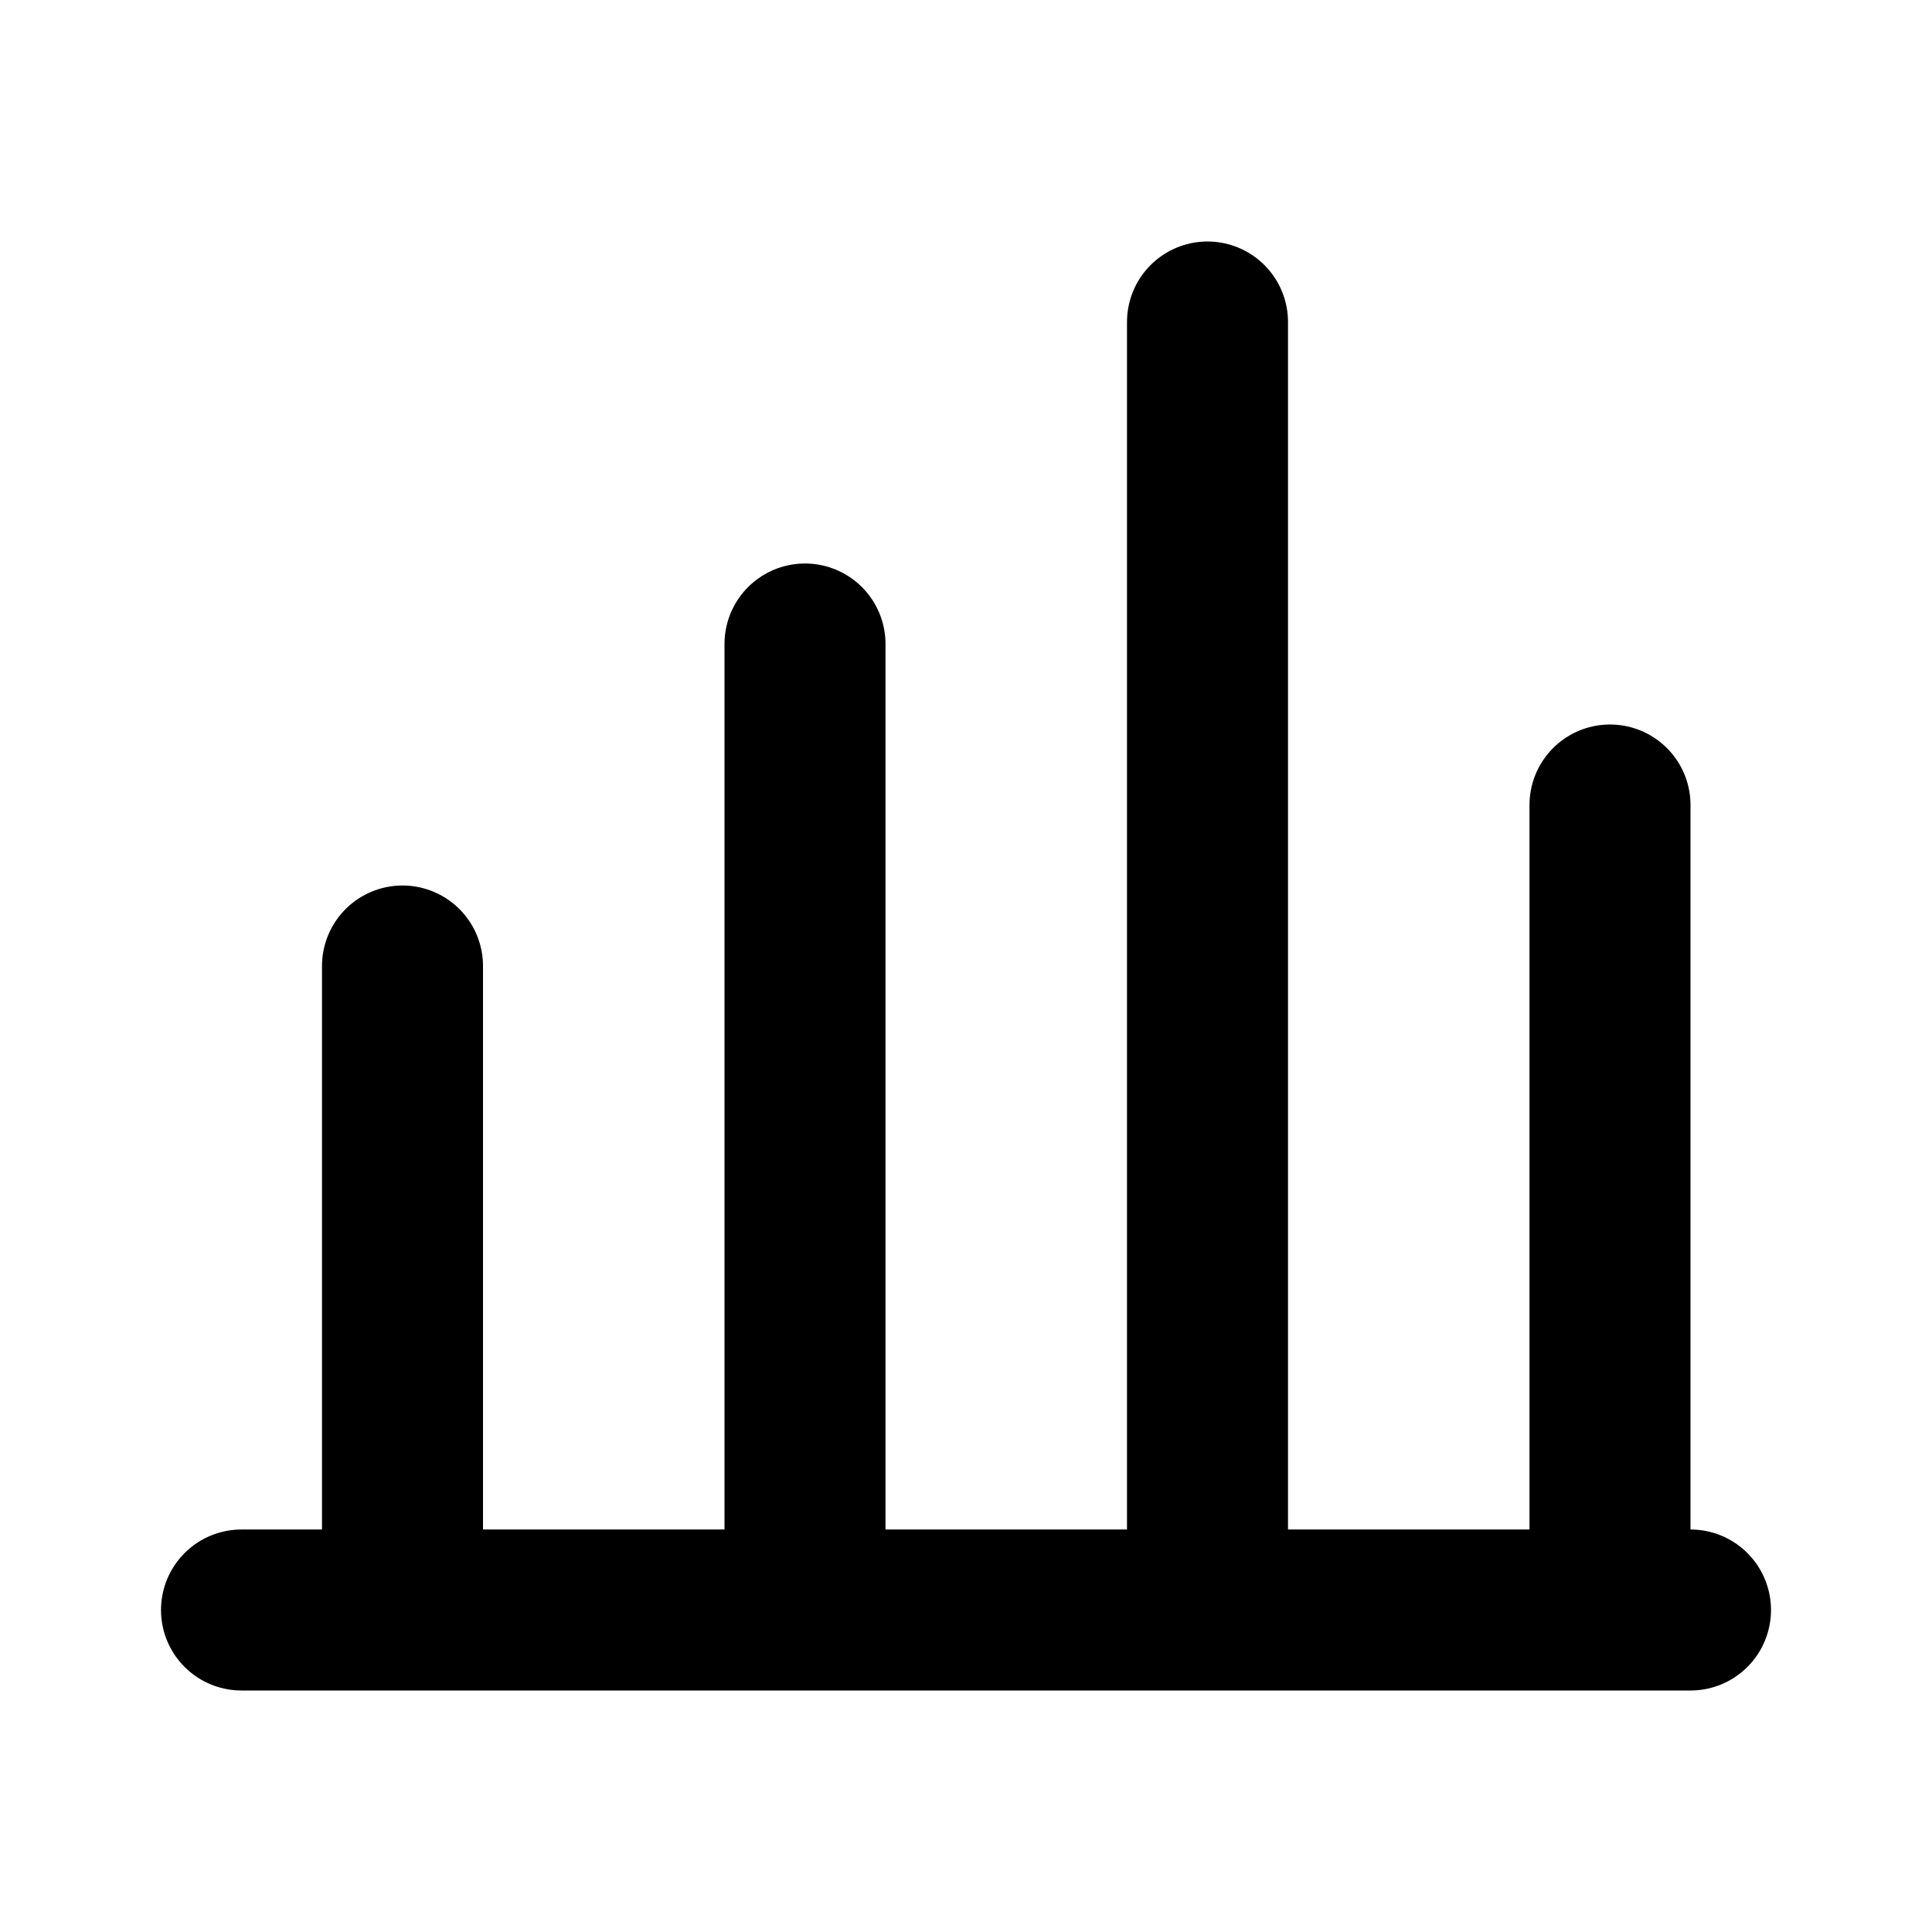
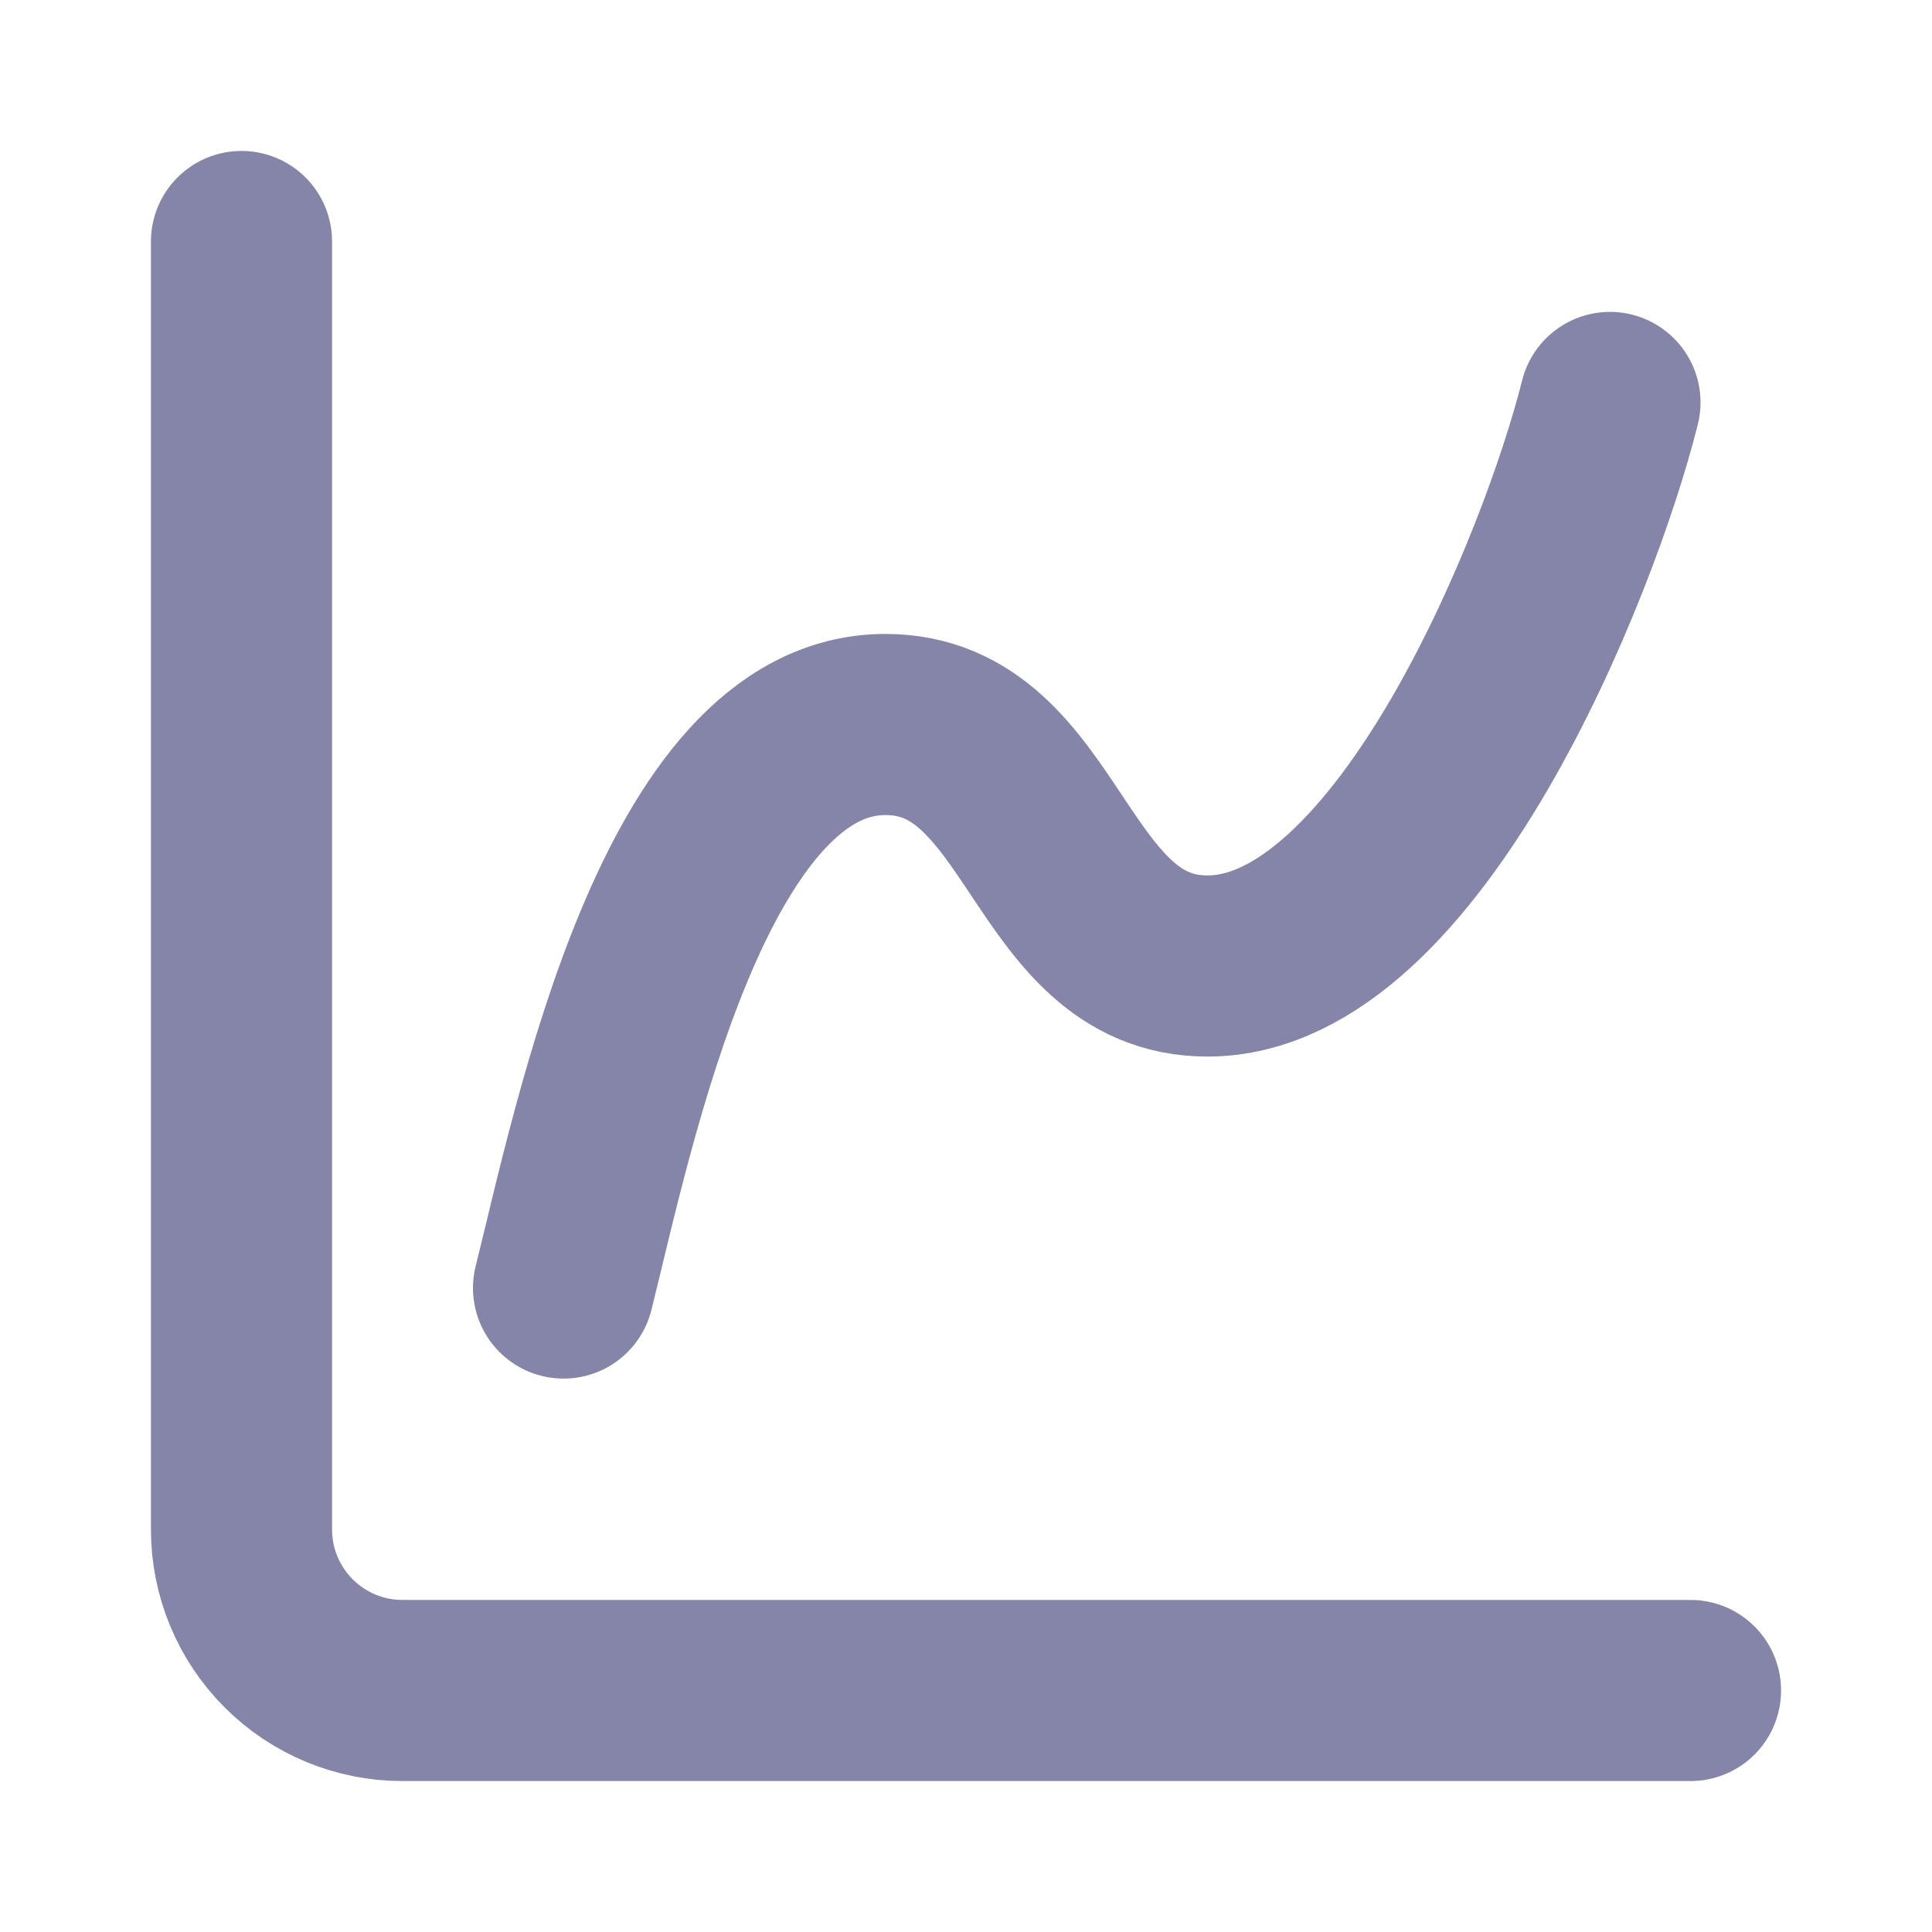
- <svg xmlns="http://www.w3.org/2000/svg" width="24" height="24" viewBox="0 0 24 24" fill="none">
-   <path d="M3 20H21M5 20V12M10 20V8M15 20V4M20 20V10" stroke="currentColor" stroke-width="2" stroke-linecap="round" stroke-linejoin="round" />
+ <svg xmlns="http://www.w3.org/2000/svg" viewBox="0 0 16 16" fill="none">
+   <path d="M2 2V12.667C2 13.02 2.14 13.359 2.391 13.61C2.641 13.86 2.98 14 3.333 14H14" stroke="#8585A9" stroke-width="1.5" stroke-linecap="round" stroke-linejoin="round" />
+   <path d="M4.667 10.667C5 9.334 5.667 6 7.333 6C8.667 6 8.667 8 10 8C11.667 8 13 4.667 13.333 3.333" stroke="#8585A9" stroke-width="1.5" stroke-linecap="round" stroke-linejoin="round" />
</svg>
